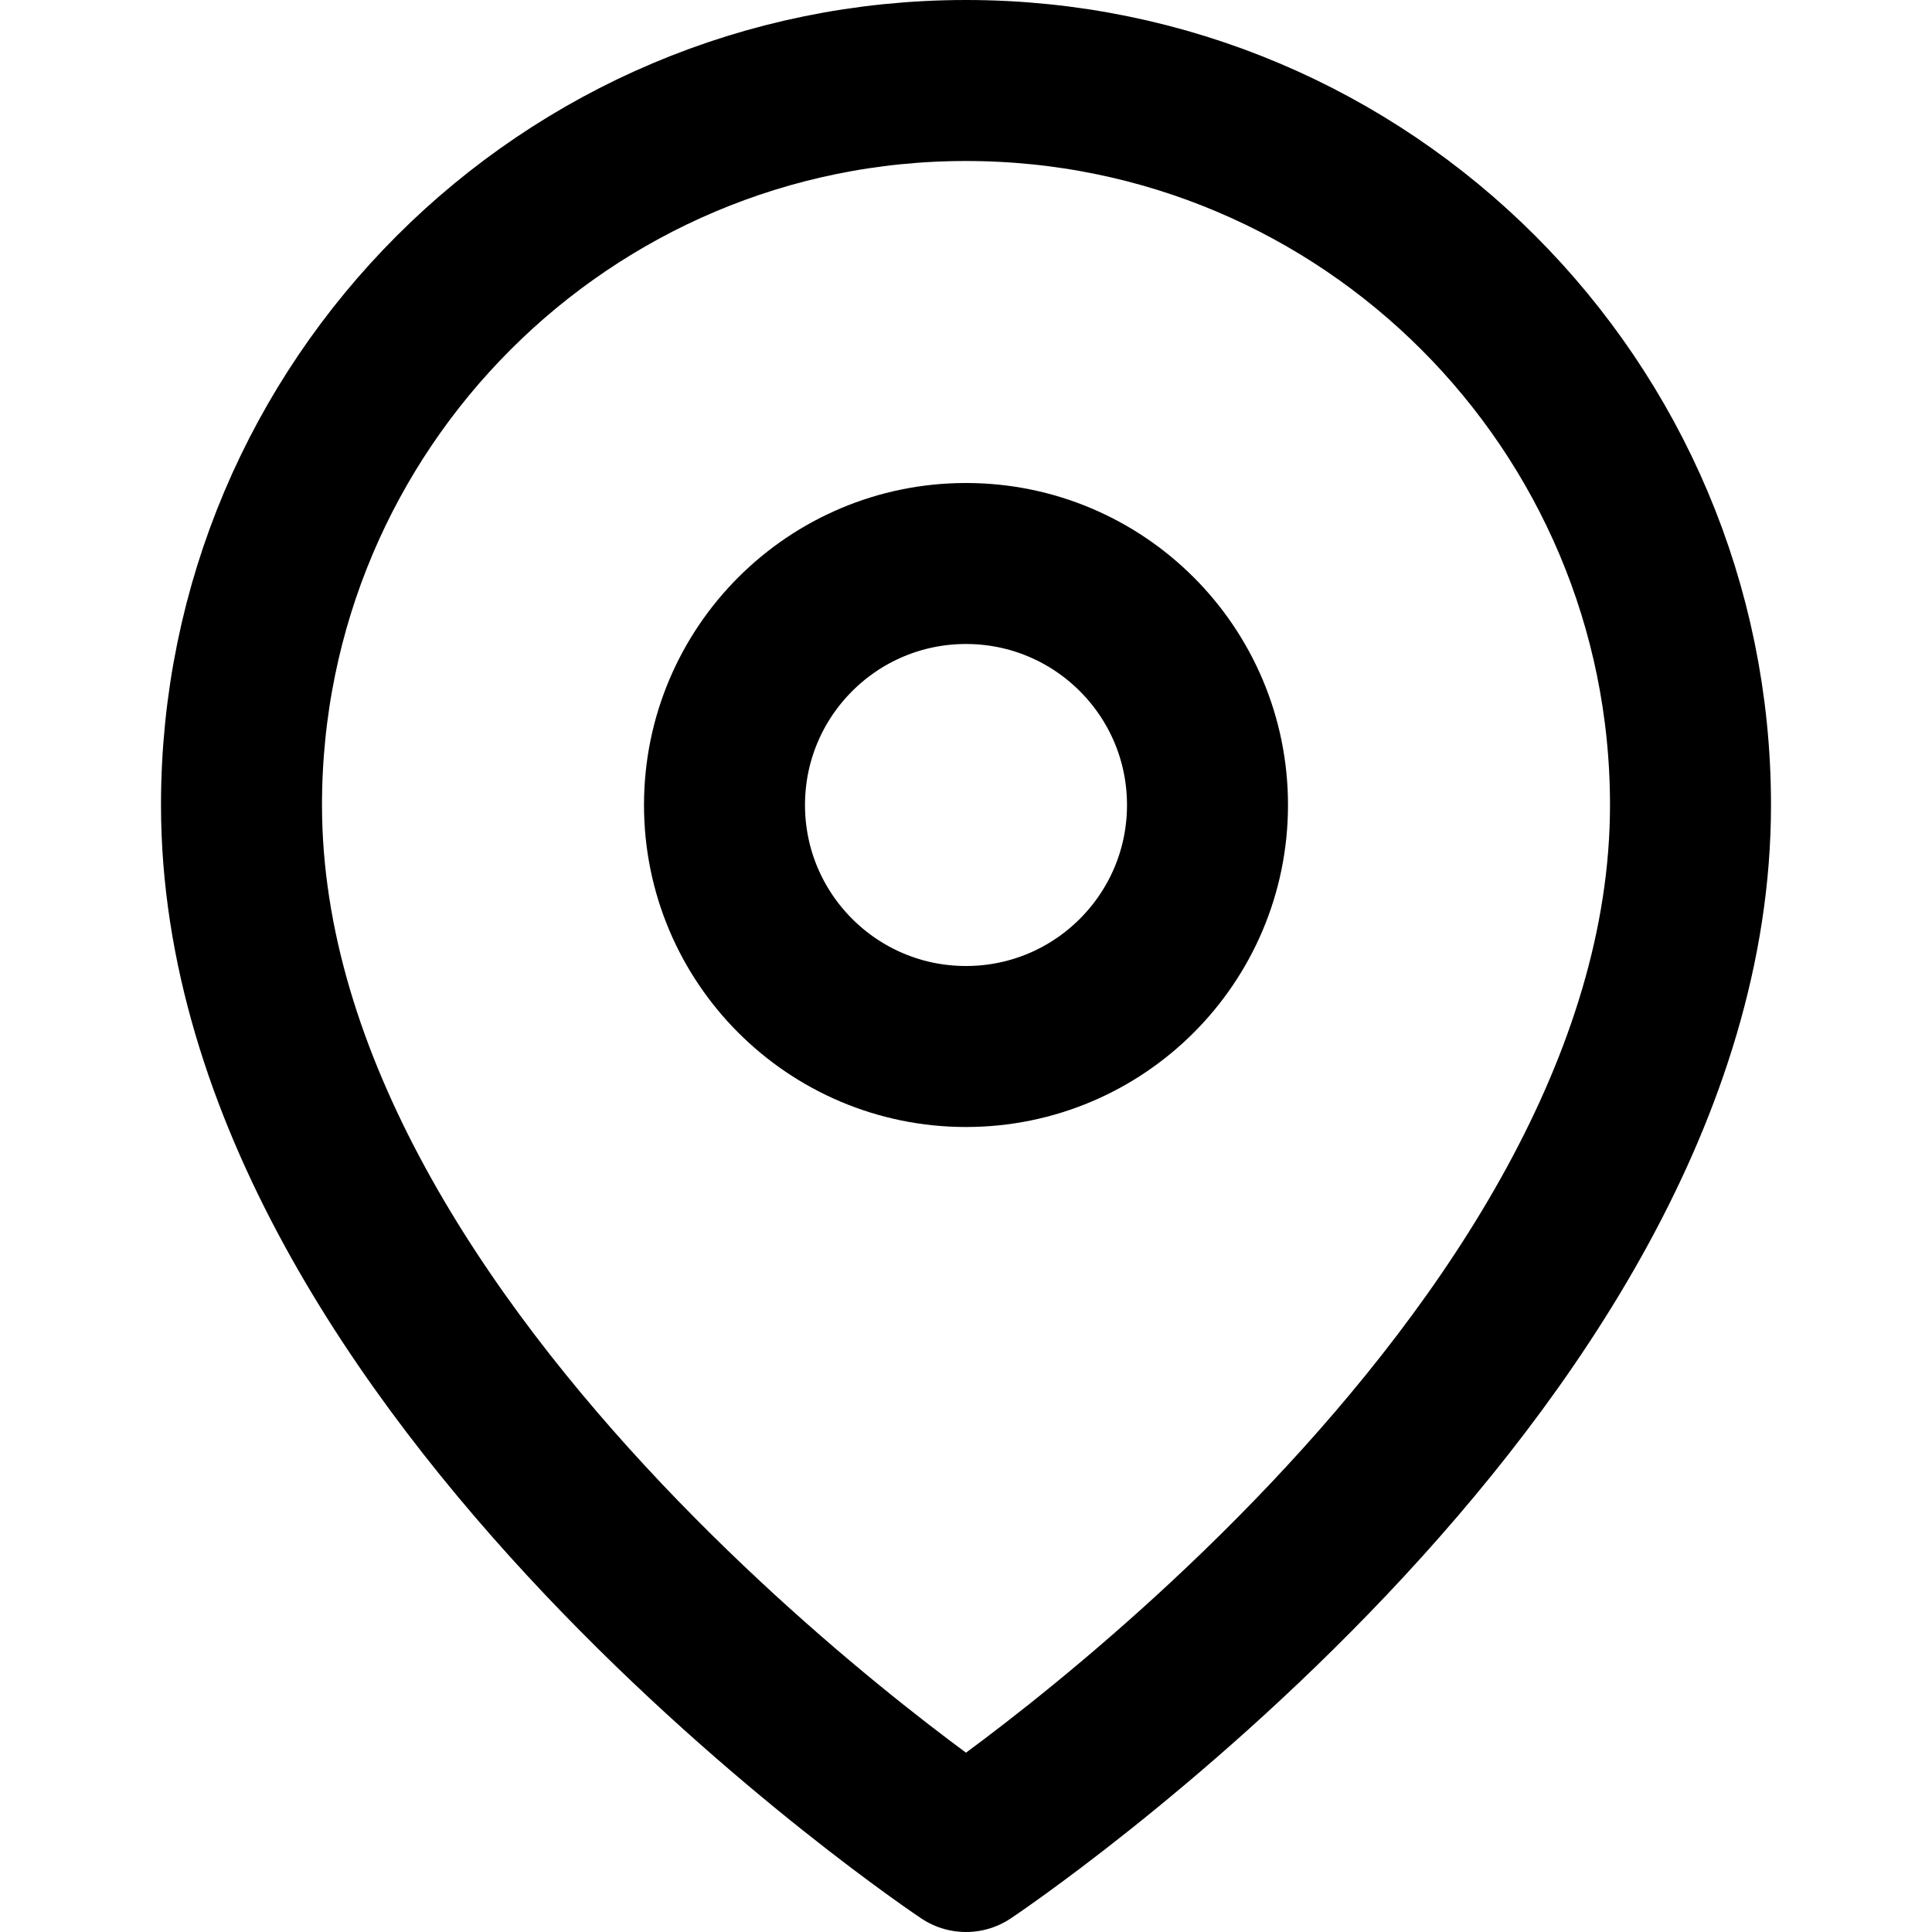
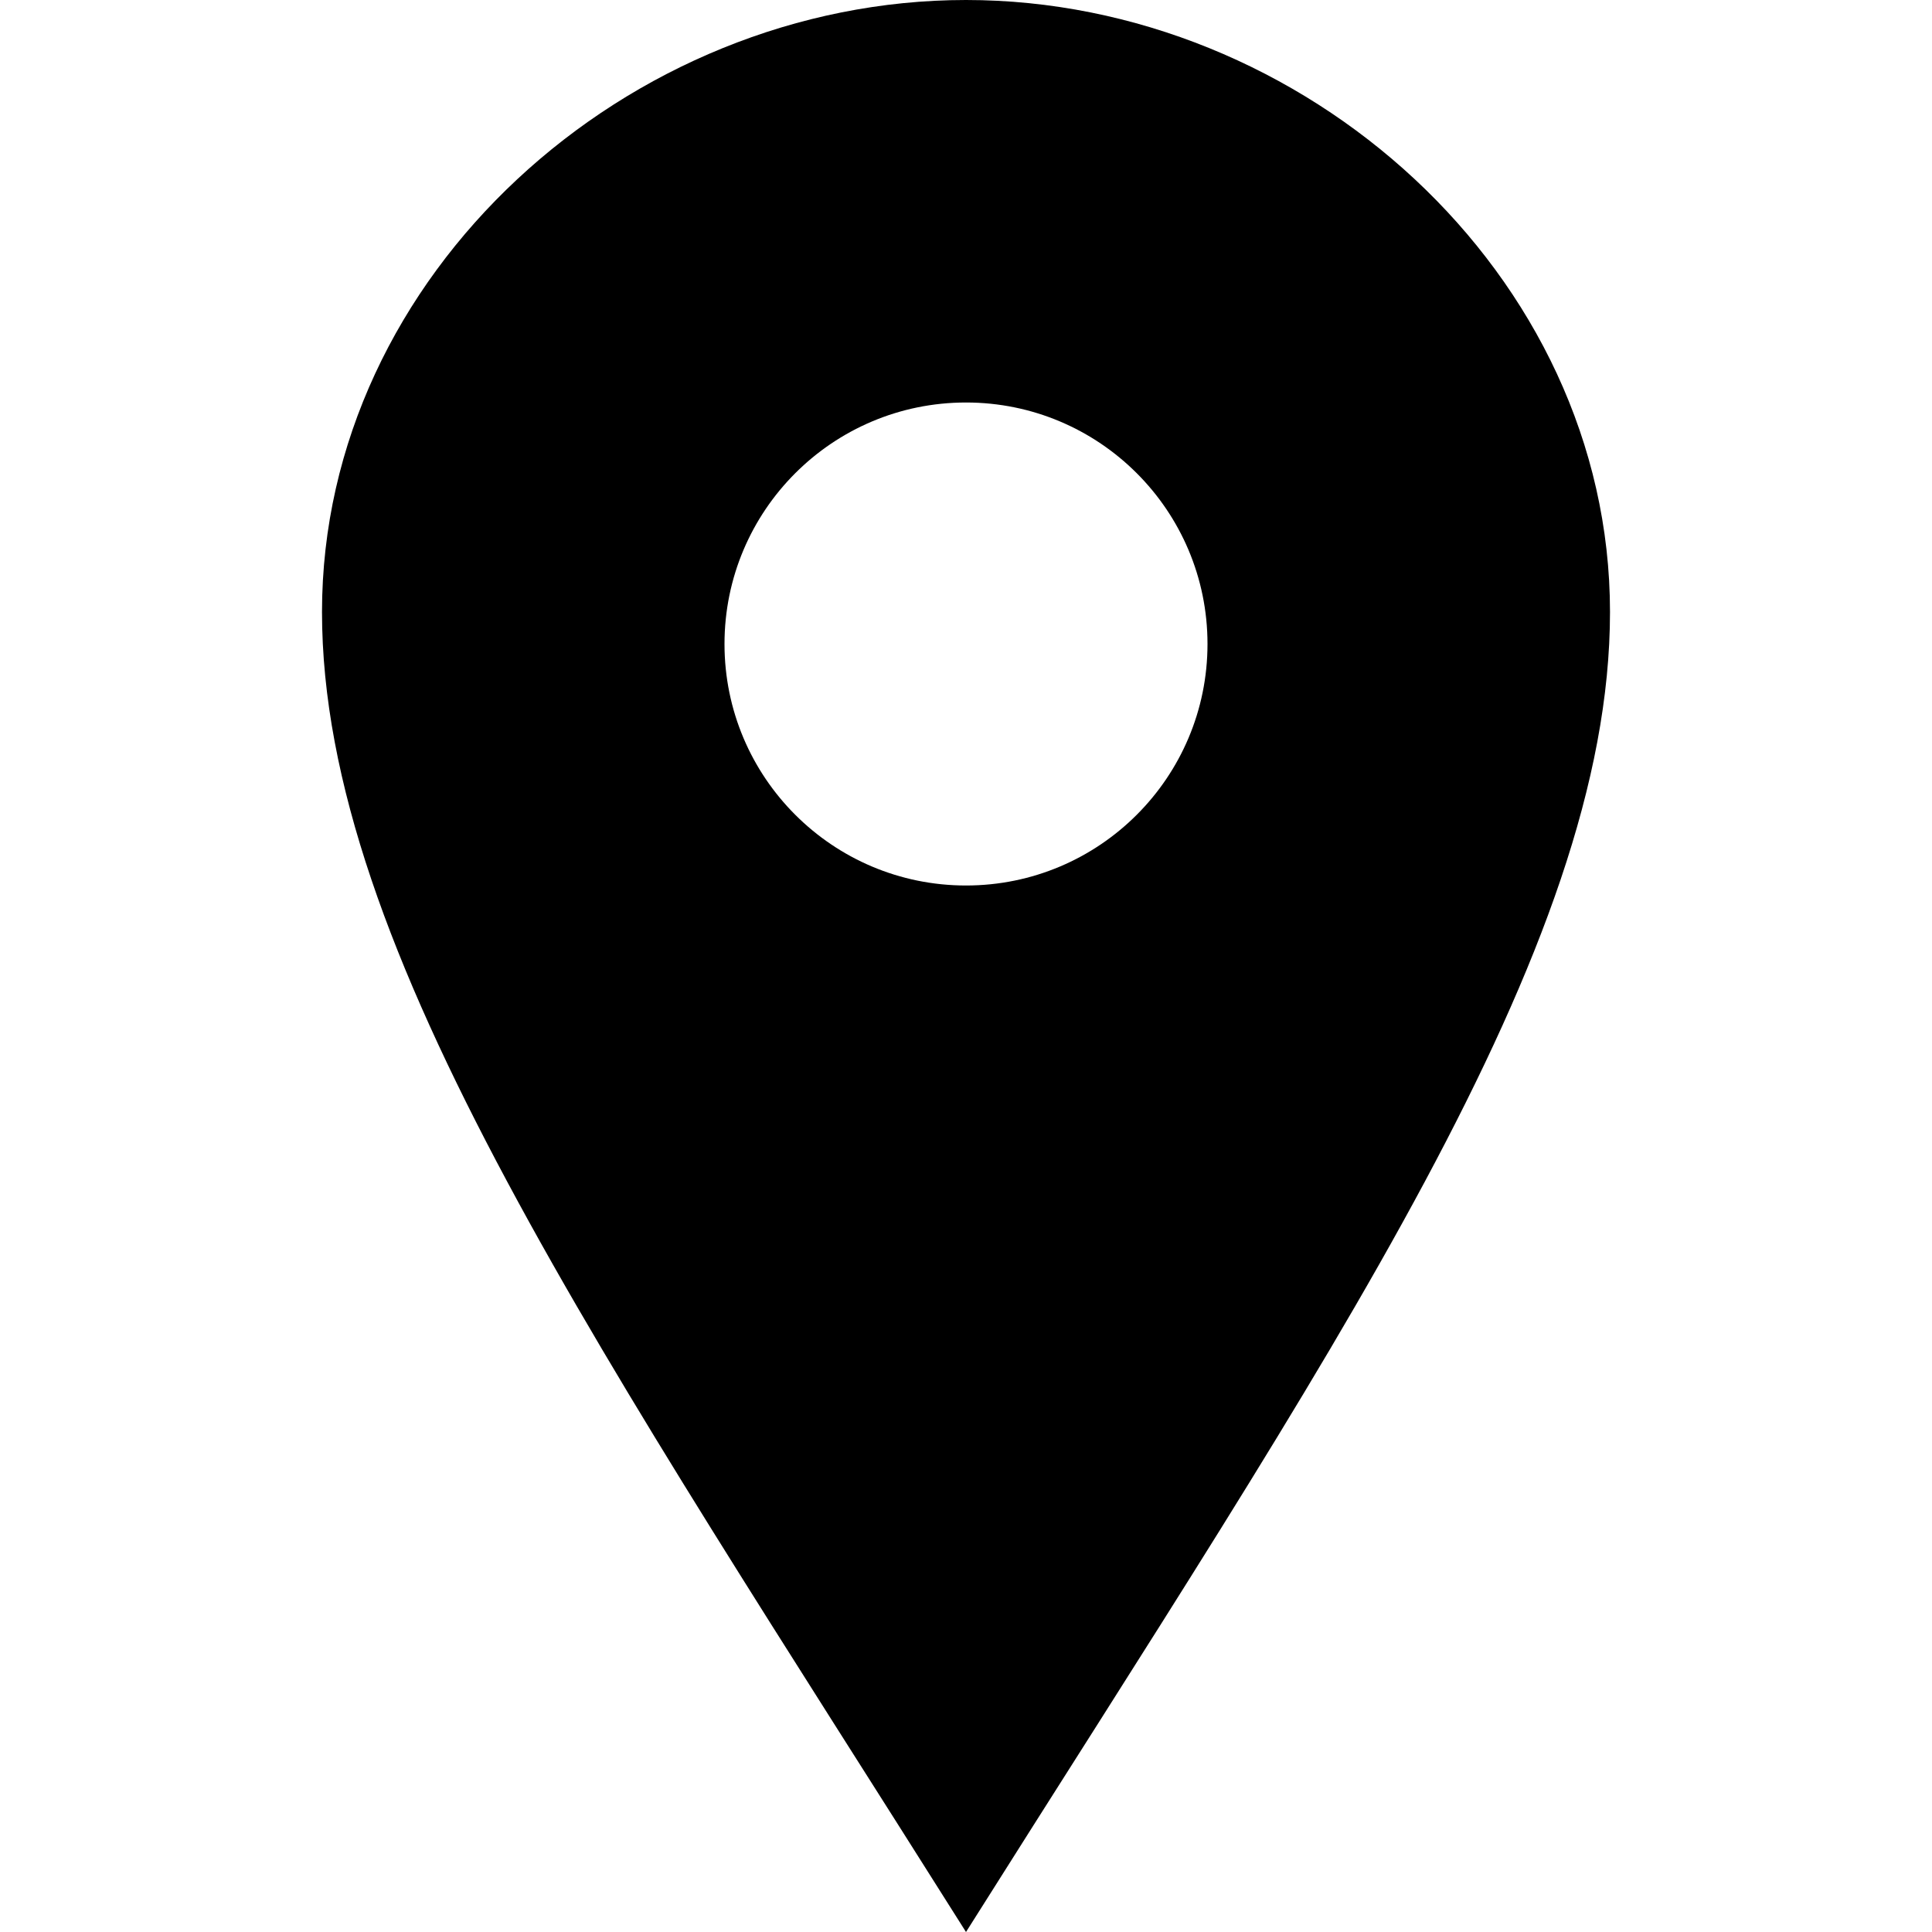
- <svg xmlns="http://www.w3.org/2000/svg" width="24" height="24" viewBox="0 0 24 24" fill="none" stroke="currentColor" stroke-width="2" stroke-linecap="round" stroke-linejoin="round" class="feather feather-map-pin">
-   <path d="M21 10c0 7-9 13-9 13s-9-6-9-13a9 9 0 0 1 18 0z" />
-   <circle cx="12" cy="10" r="3" />
+ <svg xmlns="http://www.w3.org/2000/svg" width="24" height="24" viewBox="0 0 24 24">
+   <path d="M12 0c-4.198 0-8 3.403-8 7.602 0 4.198 3.469 9.21 8 16.398 4.531-7.188 8-12.2 8-16.398 0-4.199-3.801-7.602-8-7.602zm0 11c-1.657 0-3-1.343-3-3s1.343-3 3-3 3 1.343 3 3-1.343 3-3 3z" />
</svg>
